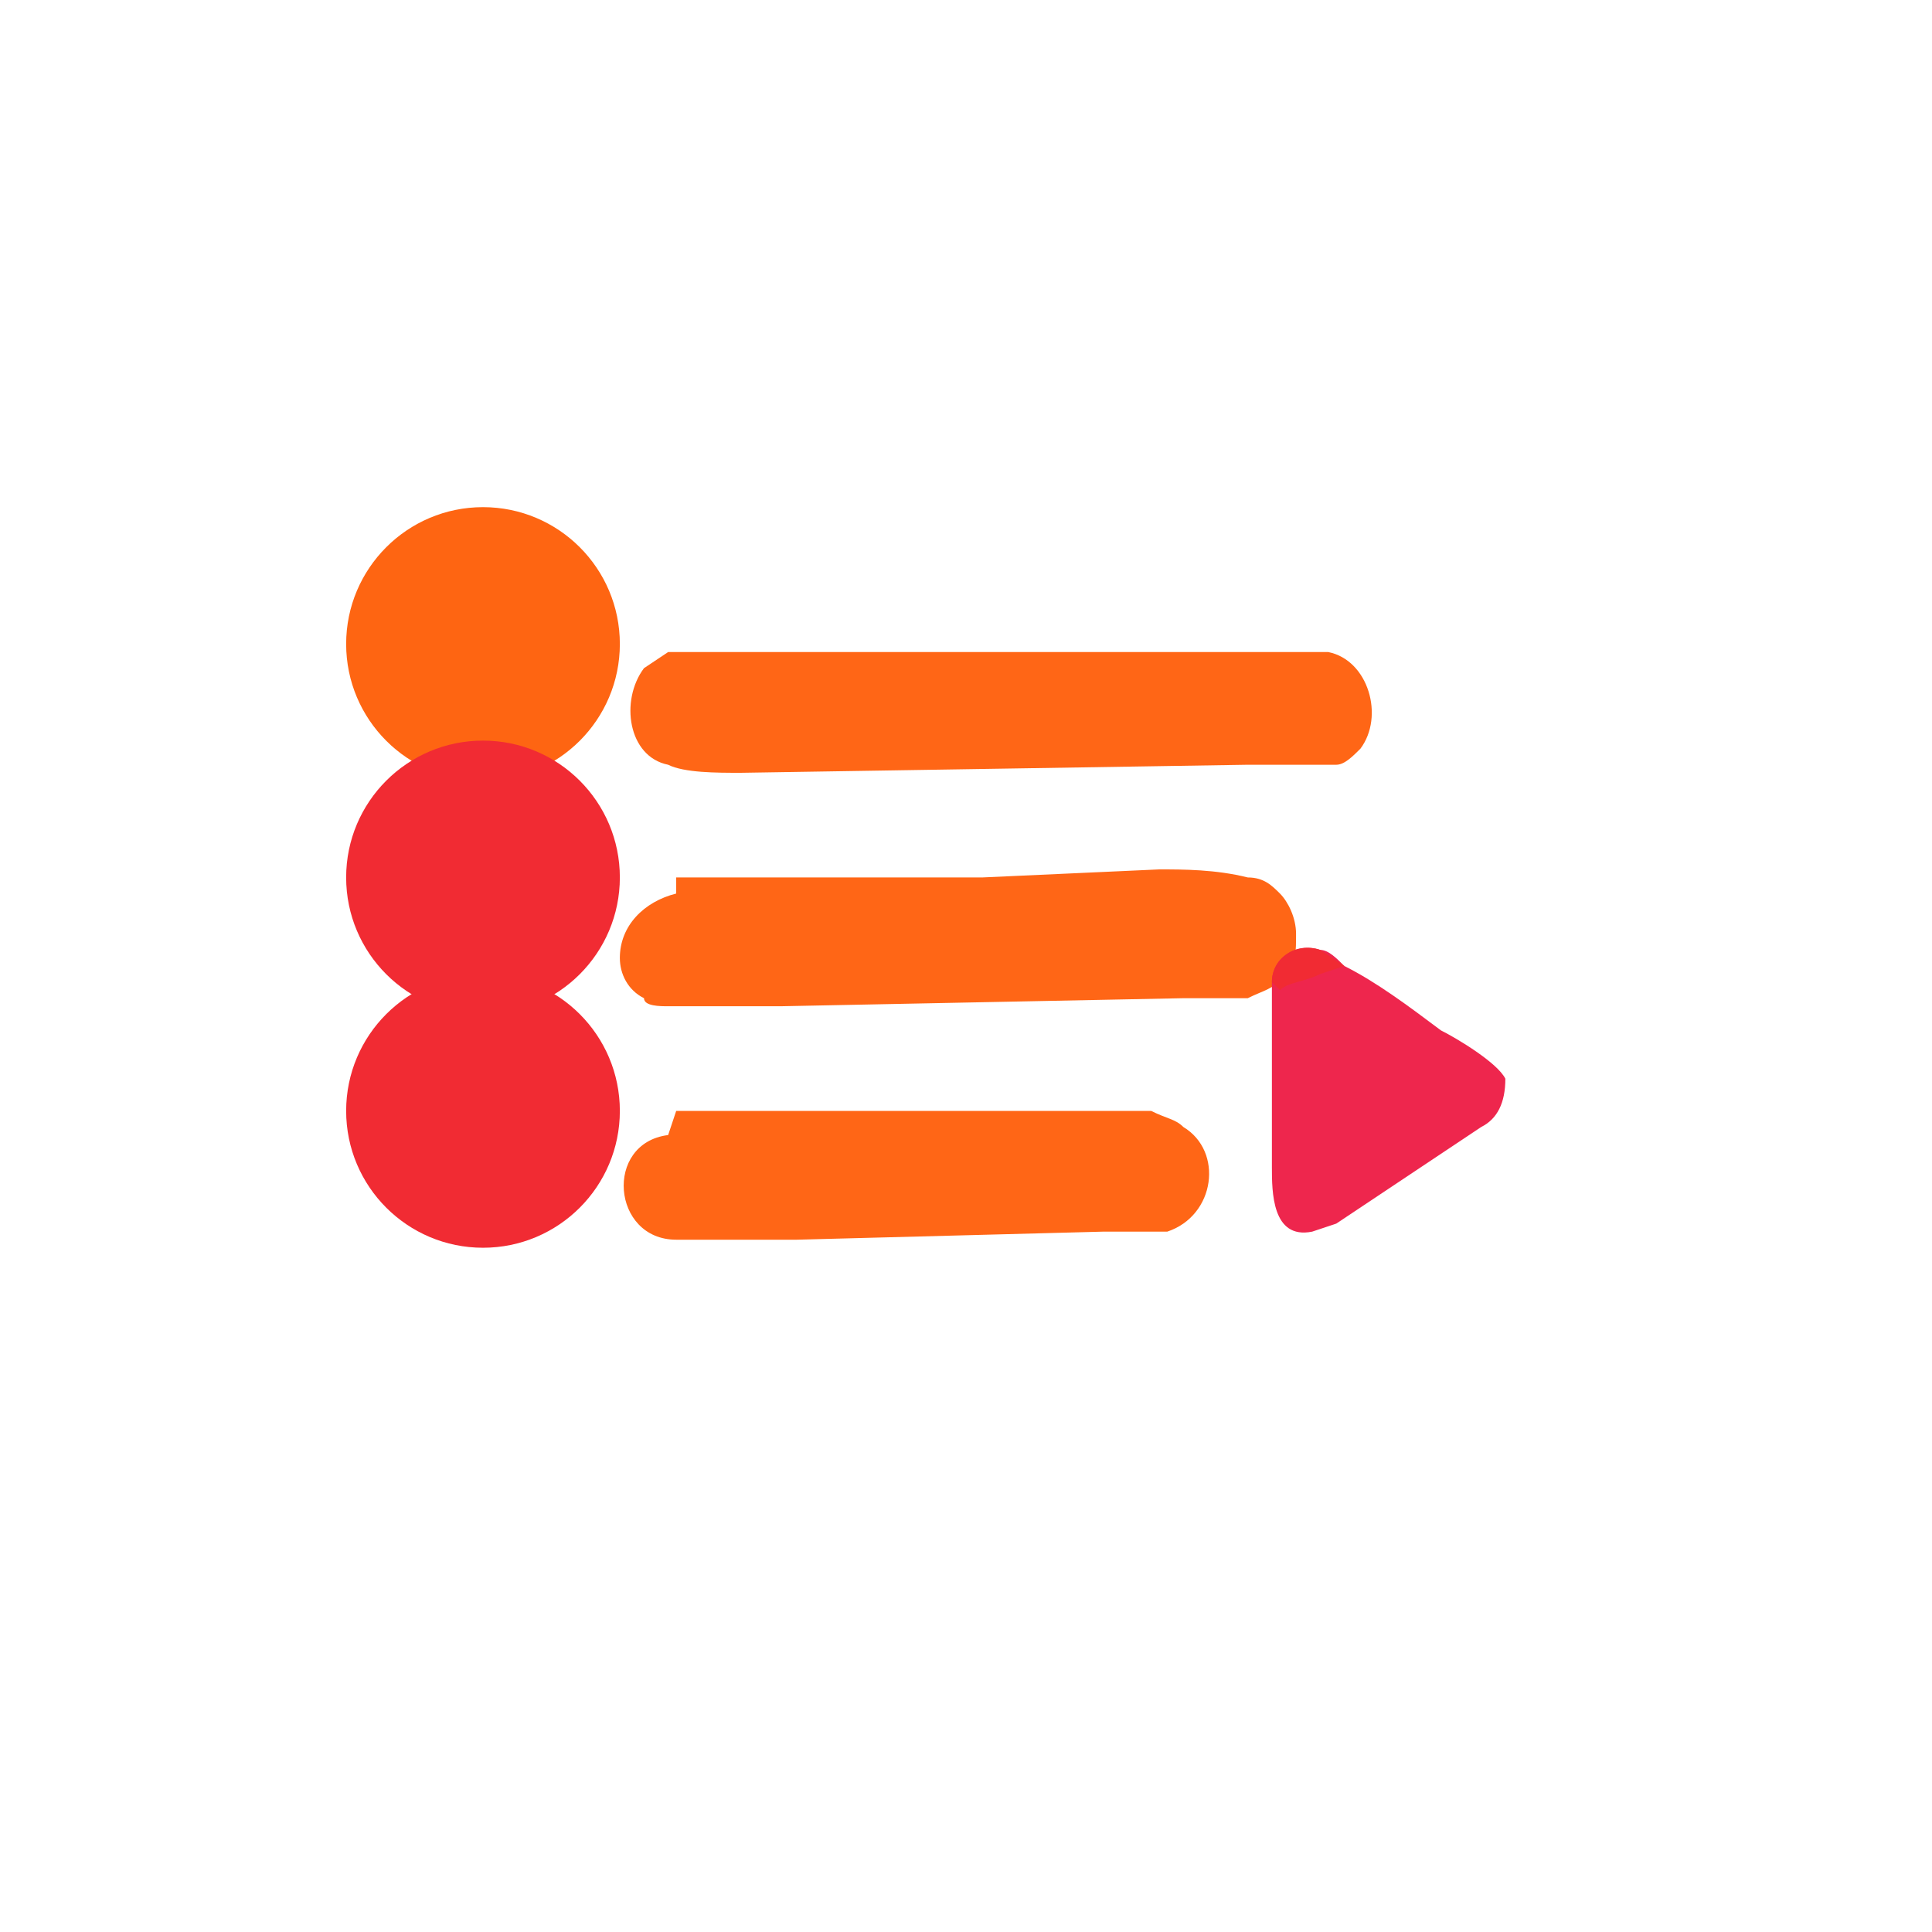
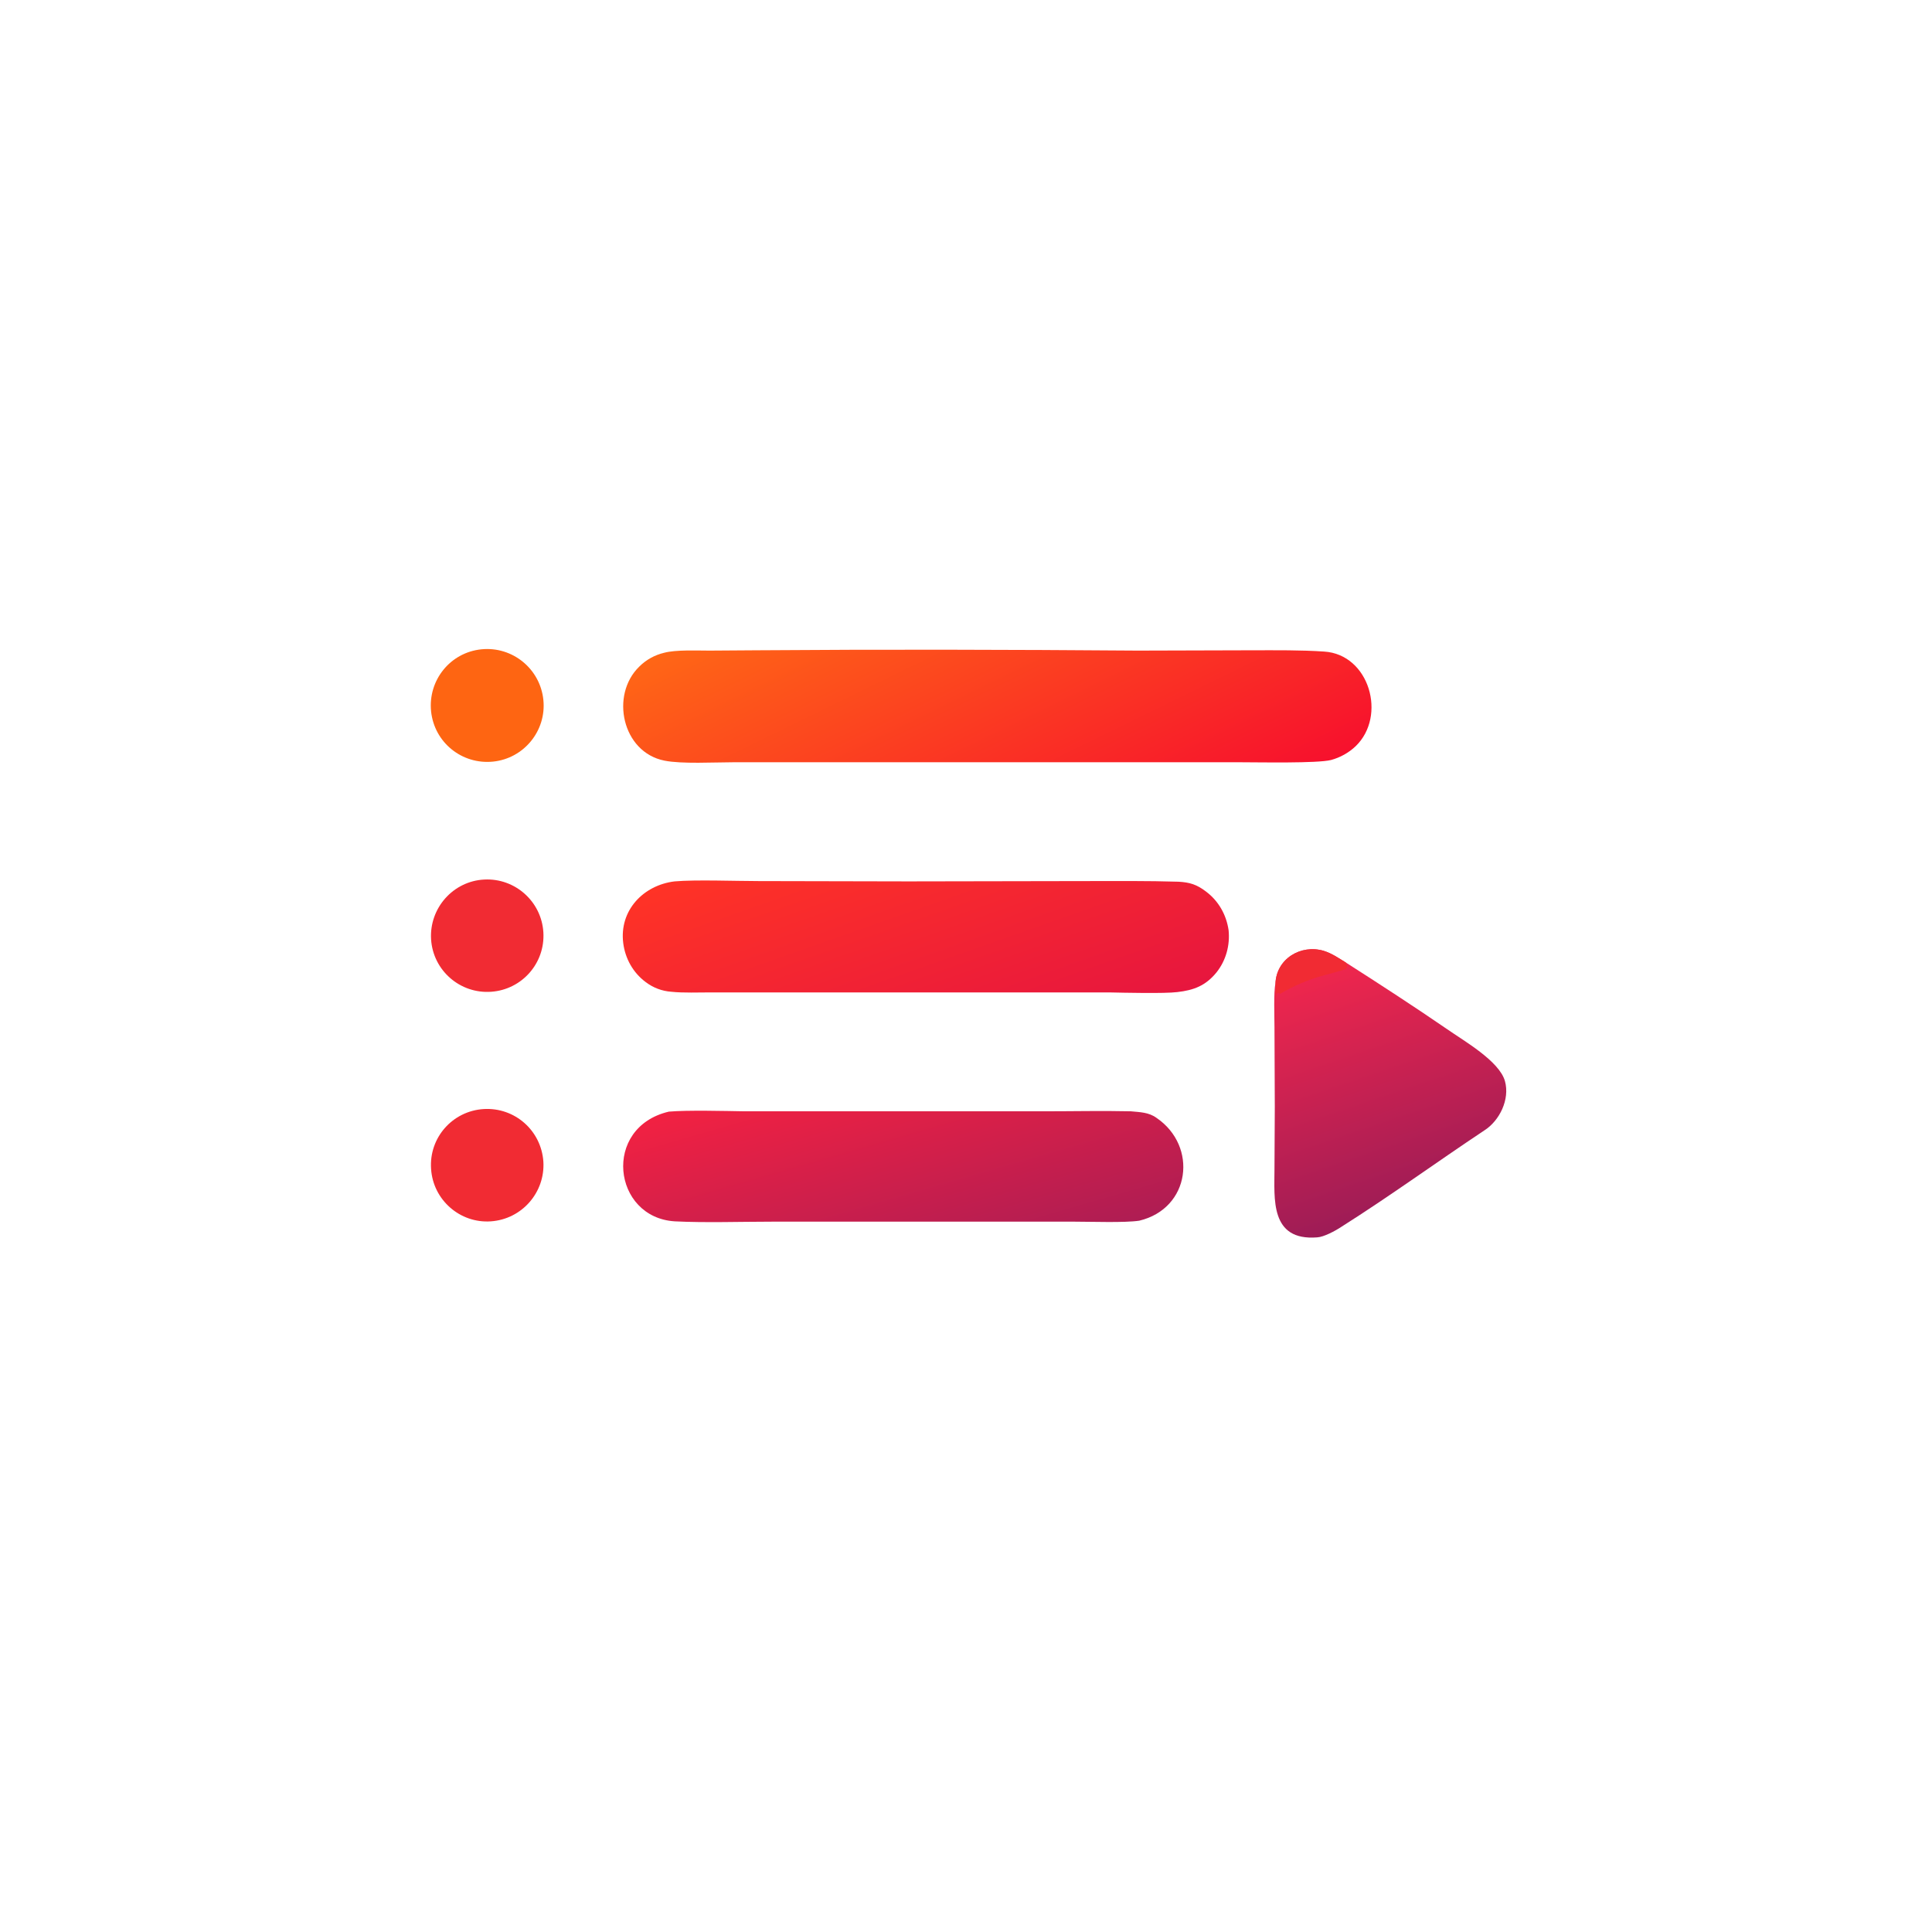
- <svg xmlns="http://www.w3.org/2000/svg" width="24" height="24" viewBox="0 0 24 24">
+ <svg xmlns="http://www.w3.org/2000/svg" width="24px" height="24px" viewBox="0 0 24 24" version="1.1">
  <defs>
-     <linearGradient id="g0" x1="591.63" y1="344.95" x2="702.3" y2="571.29" gradientTransform="scale(0.01914)">
-       <stop offset="0" stop-color="#FF6616" />
-       <stop offset="1" stop-color="#F7112D" />
+     <linearGradient id="linear0" gradientUnits="userSpaceOnUse" x1="591.63" y1="344.957" x2="702.304" y2="571.298" gradientTransform="matrix(0.0191388,0,0,0.0191388,0,0)">
+       <stop offset="0" style="stop-color:rgb(100%,40%,8.627%);stop-opacity:1;" />
+       <stop offset="1" style="stop-color:rgb(96.863%,6.667%,17.647%);stop-opacity:1;" />
    </linearGradient>
-     <linearGradient id="g1" x1="571.3" y1="524.54" x2="629.9" y2="691" gradientTransform="scale(0.01914)">
-       <stop offset="0" stop-color="#FF3326" />
-       <stop offset="1" stop-color="#E7163E" />
+     <linearGradient id="linear1" gradientUnits="userSpaceOnUse" x1="571.3" y1="524.541" x2="629.902" y2="691.002" gradientTransform="matrix(0.0191388,0,0,0.0191388,0,0)">
+       <stop offset="0" style="stop-color:rgb(100%,20%,14.902%);stop-opacity:1;" />
+       <stop offset="1" style="stop-color:rgb(90.588%,8.627%,24.314%);stop-opacity:1;" />
    </linearGradient>
-     <linearGradient id="g2" x1="564.93" y1="684.22" x2="606.89" y2="829.25" gradientTransform="scale(0.01914)">
-       <stop offset="0" stop-color="#F22142" />
-       <stop offset="1" stop-color="#AF1D53" />
+     <linearGradient id="linear2" gradientUnits="userSpaceOnUse" x1="564.935" y1="684.223" x2="606.894" y2="829.252" gradientTransform="matrix(0.0191388,0,0,0.0191388,0,0)">
+       <stop offset="0" style="stop-color:rgb(94.902%,12.941%,25.882%);stop-opacity:1;" />
+       <stop offset="1" style="stop-color:rgb(68.627%,11.373%,32.549%);stop-opacity:1;" />
    </linearGradient>
-     <linearGradient id="g3" x1="863.89" y1="630.69" x2="914.96" y2="781.56" gradientTransform="scale(0.01914)">
-       <stop offset="0" stop-color="#EE264D" />
-       <stop offset="1" stop-color="#9E1C56" />
+     <linearGradient id="linear3" gradientUnits="userSpaceOnUse" x1="863.89" y1="630.698" x2="914.965" y2="781.564" gradientTransform="matrix(0.0191388,0,0,0.0191388,0,0)">
+       <stop offset="0" style="stop-color:rgb(93.333%,14.902%,30.196%);stop-opacity:1;" />
+       <stop offset="1" style="stop-color:rgb(61.961%,10.98%,33.725%);stop-opacity:1;" />
    </linearGradient>
  </defs>
-   <path fill="url(#g0)" d="M9.4 8.1c1.6 0 3.2 0 4.7 0h1.5c.3 0 .6 0 .9 0 .5.1.7.8.4 1.2-.1.1-.2.2-.3.2-.2 0-.9 0-1.1 0l-6.3.1c-.3 0-.7 0-.9-.1-.5-.1-.6-.8-.3-1.2l.3-.2c.2 0 .4 0 .6 0zm-1 2.8c.2 0 .7 0 1 0h2.8l2.2-.1c.3 0 .7 0 1.1.1.2 0 .3.1.4.2.1.1.2.3.2.5 0 .2 0 .4-.1.5-.2.2-.3.2-.5.3-.2 0-.7 0-.8 0l-5 .1H8.3c-.1 0-.3 0-.3-.1-.2-.1-.3-.3-.3-.5 0-.4.3-.7.7-.8zm0 2.9c.2 0 .7 0 1 0h3.9c.3 0 .7 0 1 0 .2.1.3.1.4.2.5.3.4 1.1-.2 1.3-.2 0-.6 0-.8 0l-3.8.1H8.4c-.8 0-.9-1.2-.1-1.3z" />
-   <path fill="url(#g3)" d="M15.8 12.2c0-.3.3-.5.6-.4.1 0 .2.1.3.2.4.2.8.5 1.2.8.2.1.7.4.8.6 0 .3-.1.5-.3.6-.6.4-1.2.8-1.8 1.2l-.3.1c-.5.1-.5-.5-.5-.8v-1.7z" />
-   <path fill="#F12B33" d="M15.8 12.2c0-.3.3-.5.6-.4l.3.2c0 .1 0 0 0 0 0 0-.3.1-.3.1-.2.1-.4.1-.5.2l-.1-.1zm0 0z" />
-   <circle cx="6" cy="8" r="1.7" fill="#FE6512" />
-   <circle cx="6" cy="13.8" r="1.7" fill="#F12B33" />
-   <circle cx="6" cy="10.9" r="1.7" fill="#F12B33" />
+   <g id="surface1">
+     <path style=" stroke:none;fill-rule:nonzero;fill:url(#linear0);" d="M 9.402 8.078 C 10.98 8.066 12.555 8.07 14.133 8.082 L 15.562 8.078 C 15.859 8.078 16.152 8.074 16.449 8.094 C 17.012 8.129 17.23 8.895 16.84 9.27 C 16.754 9.352 16.648 9.41 16.535 9.441 C 16.363 9.484 15.641 9.469 15.418 9.469 L 9.105 9.469 C 8.875 9.469 8.469 9.492 8.254 9.449 C 7.727 9.344 7.578 8.633 7.941 8.281 C 8.027 8.195 8.133 8.137 8.25 8.109 C 8.395 8.07 8.656 8.082 8.816 8.082 Z M 9.402 8.078 " />
+     <path style=" stroke:none;fill-rule:nonzero;fill:url(#linear1);" d="M 8.379 10.949 C 8.637 10.926 9.145 10.945 9.422 10.945 L 11.285 10.949 L 13.484 10.945 C 13.867 10.945 14.258 10.941 14.641 10.953 C 14.781 10.961 14.867 10.988 14.98 11.074 C 15.137 11.191 15.234 11.363 15.262 11.555 C 15.281 11.742 15.23 11.93 15.113 12.078 C 14.977 12.246 14.828 12.301 14.625 12.324 C 14.465 12.344 13.961 12.332 13.777 12.328 L 8.836 12.328 C 8.684 12.328 8.484 12.336 8.34 12.32 C 8.223 12.312 8.113 12.27 8.02 12.199 C 7.863 12.082 7.766 11.906 7.742 11.715 C 7.691 11.309 7.992 10.996 8.379 10.949 Z M 8.379 10.949 " />
+     <path style=" stroke:none;fill-rule:nonzero;fill:url(#linear2);" d="M 8.309 13.809 C 8.543 13.789 9.004 13.801 9.246 13.805 L 12.984 13.805 C 13.336 13.805 13.695 13.797 14.047 13.805 C 14.16 13.816 14.27 13.816 14.367 13.887 C 14.883 14.238 14.789 15.012 14.152 15.164 C 13.969 15.191 13.562 15.176 13.355 15.176 L 9.586 15.176 C 9.203 15.176 8.758 15.191 8.383 15.172 C 7.609 15.125 7.477 14.004 8.309 13.809 Z M 8.309 13.809 " />
+     <path style=" stroke:none;fill-rule:nonzero;fill:url(#linear3);" d="M 15.844 12.219 C 15.855 11.91 16.16 11.727 16.445 11.812 C 16.547 11.844 16.629 11.902 16.719 11.957 C 17.141 12.227 17.562 12.5 17.977 12.785 C 18.184 12.93 18.625 13.18 18.695 13.43 C 18.758 13.656 18.629 13.922 18.438 14.043 C 17.844 14.438 17.266 14.859 16.66 15.242 C 16.59 15.289 16.445 15.367 16.363 15.371 C 15.773 15.418 15.832 14.887 15.832 14.52 L 15.836 13.754 L 15.832 12.762 C 15.832 12.641 15.82 12.316 15.844 12.219 Z M 15.844 12.219 " />
+     <path style=" stroke:none;fill-rule:nonzero;fill:rgb(94.51%,16.863%,20%);fill-opacity:1;" d="M 15.844 12.219 C 15.855 11.91 16.16 11.727 16.445 11.812 C 16.547 11.844 16.629 11.902 16.719 11.957 C 16.738 12.008 16.738 11.984 16.727 12.031 C 16.707 12.051 16.465 12.109 16.414 12.125 C 16.234 12.176 16.066 12.25 15.906 12.344 L 15.867 12.332 C 15.848 12.359 15.855 12.367 15.855 12.398 C 15.84 12.367 15.852 12.27 15.844 12.219 Z M 15.844 12.219 " />
+     <path style=" stroke:none;fill-rule:nonzero;fill:rgb(99.608%,39.608%,7.059%);fill-opacity:1;" d="M 5.98 8.066 C 6.367 8.027 6.711 8.309 6.75 8.695 C 6.789 9.078 6.508 9.422 6.125 9.461 C 5.738 9.5 5.395 9.223 5.355 8.836 C 5.316 8.449 5.594 8.105 5.98 8.066 Z M 5.98 8.066 " />
+     <path style=" stroke:none;fill-rule:nonzero;fill:rgb(94.51%,16.863%,20%);fill-opacity:1;" d="M 6.008 13.777 C 6.395 13.754 6.723 14.043 6.75 14.43 C 6.773 14.812 6.484 15.145 6.098 15.172 C 5.715 15.199 5.379 14.906 5.355 14.52 C 5.328 14.133 5.621 13.801 6.008 13.777 Z M 6.008 13.777 " />
+     <path style=" stroke:none;fill-rule:nonzero;fill:rgb(94.51%,16.863%,20%);fill-opacity:1;" d="M 6.016 10.926 C 6.398 10.906 6.727 11.199 6.75 11.582 C 6.773 11.965 6.484 12.293 6.102 12.32 C 5.715 12.348 5.379 12.055 5.355 11.668 C 5.332 11.281 5.629 10.945 6.016 10.926 Z M 6.016 10.926 " />
+   </g>
</svg>
